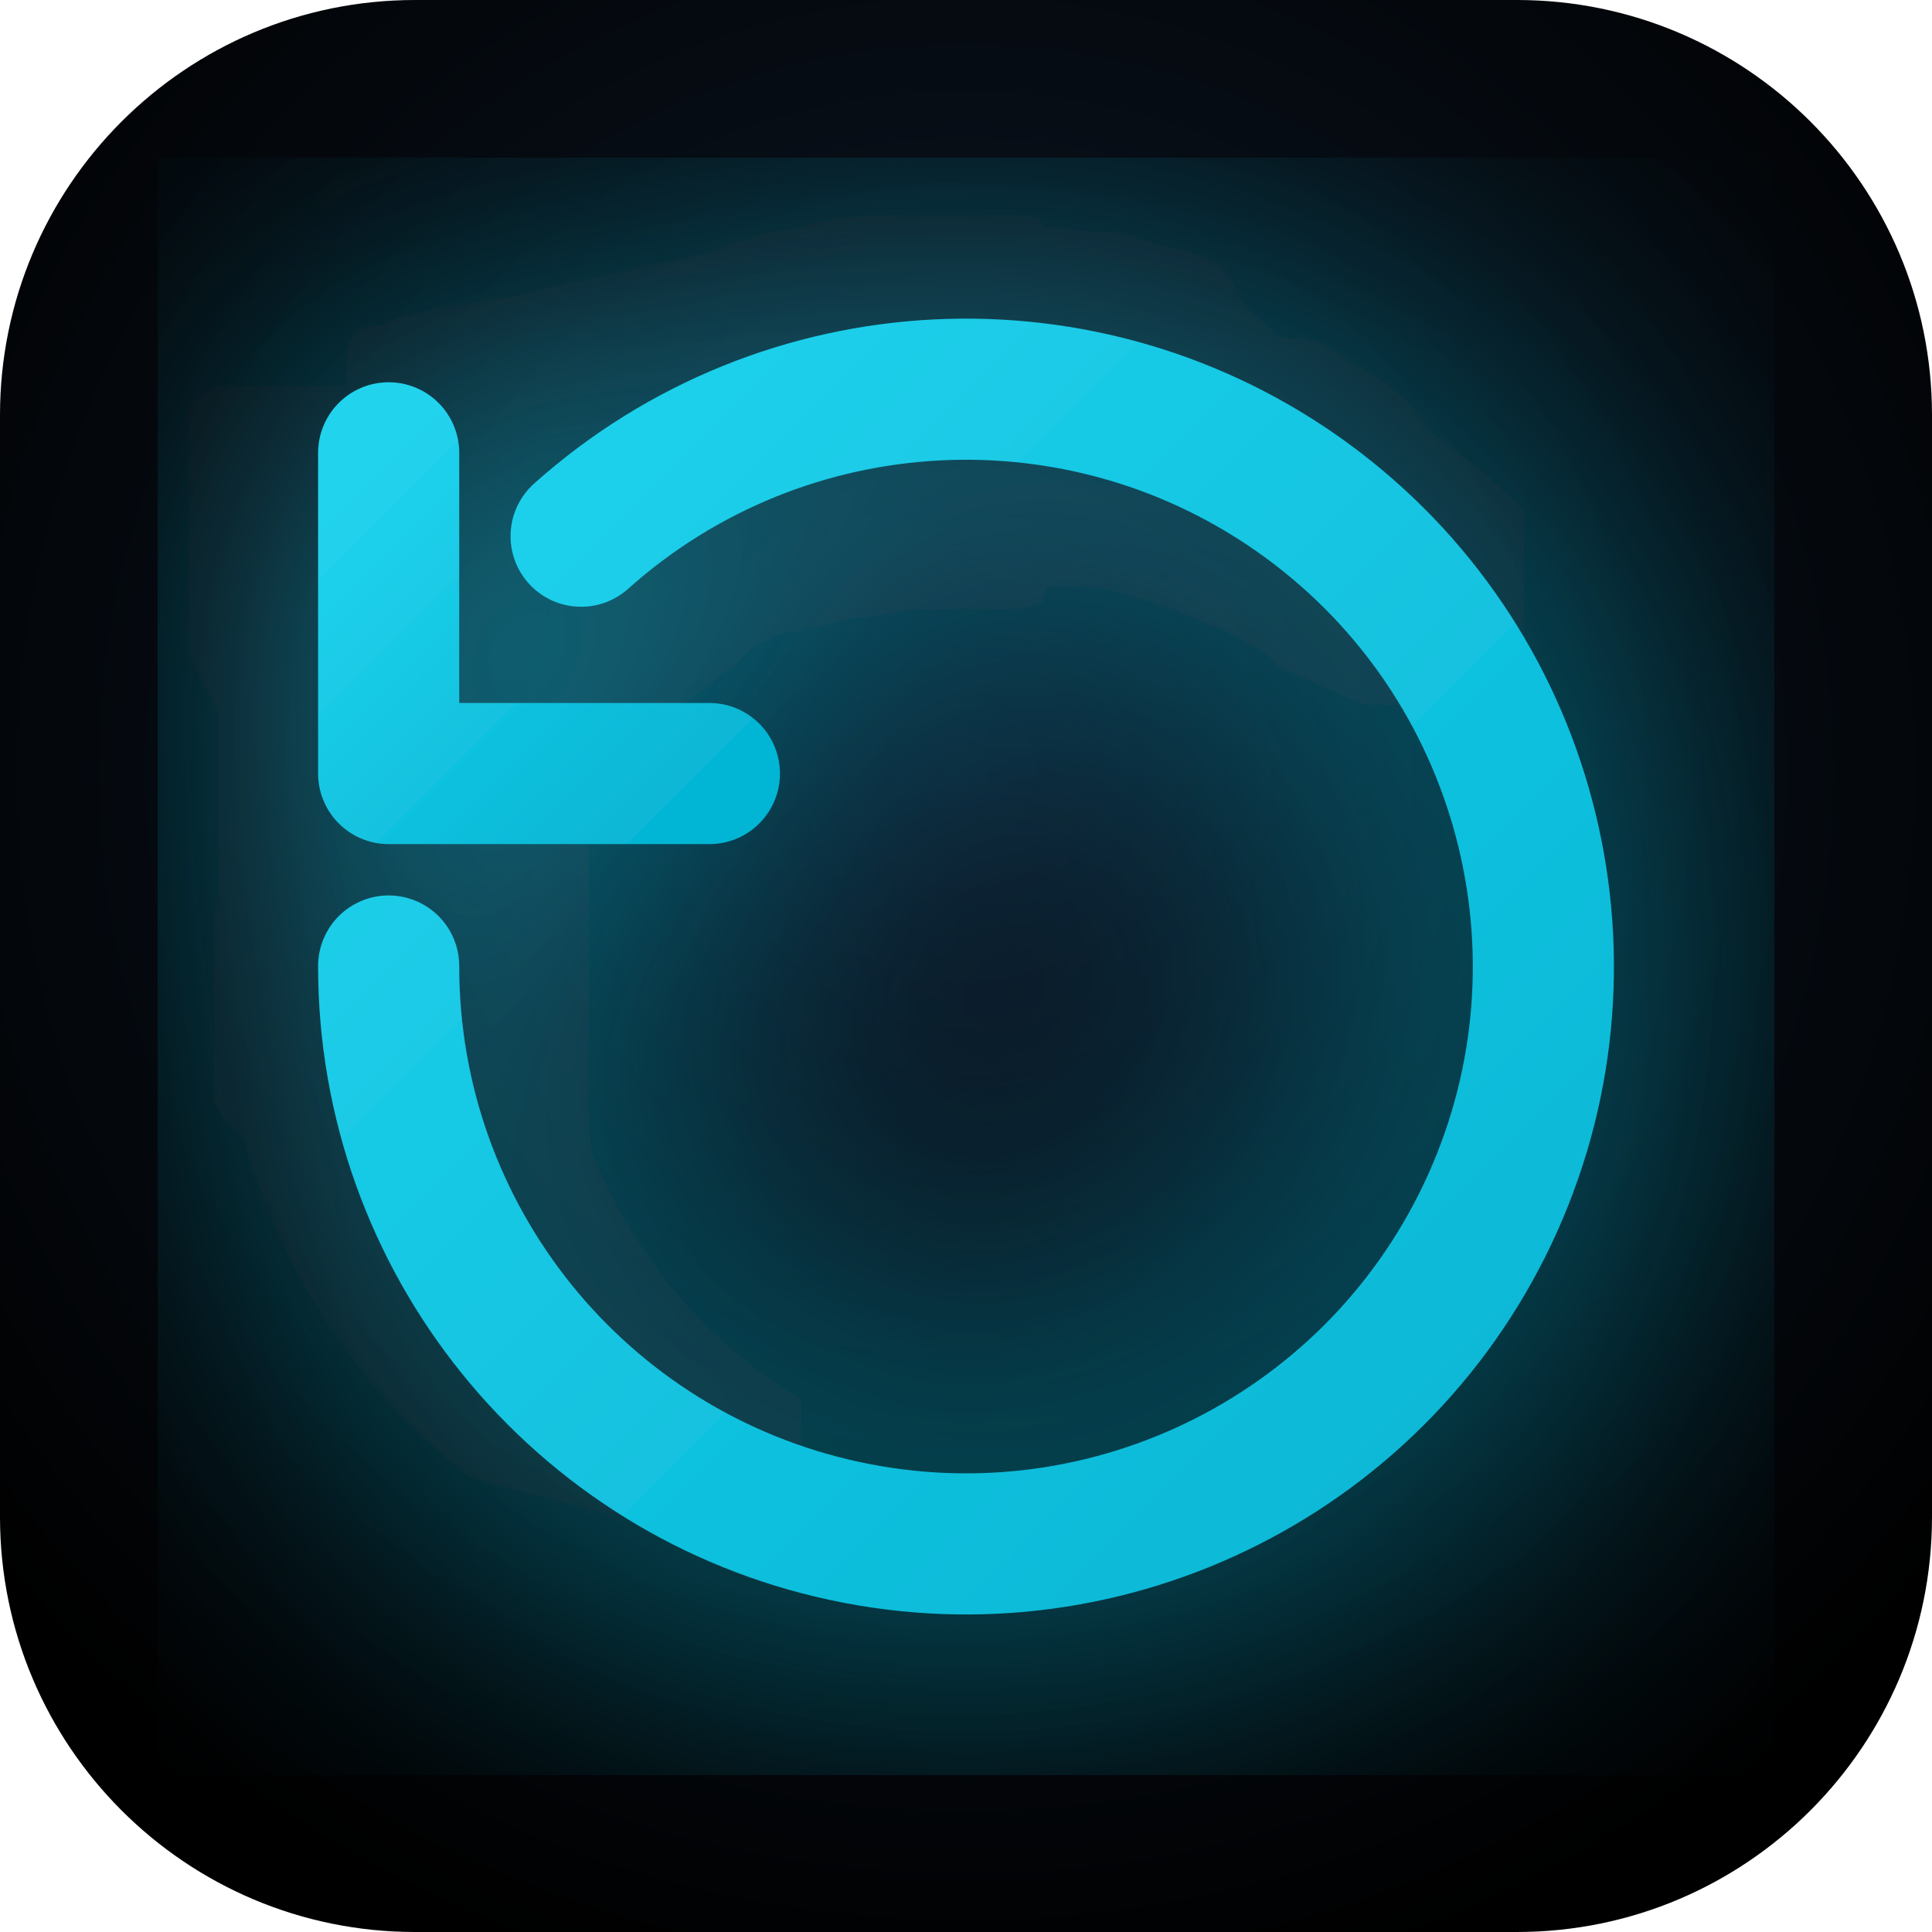
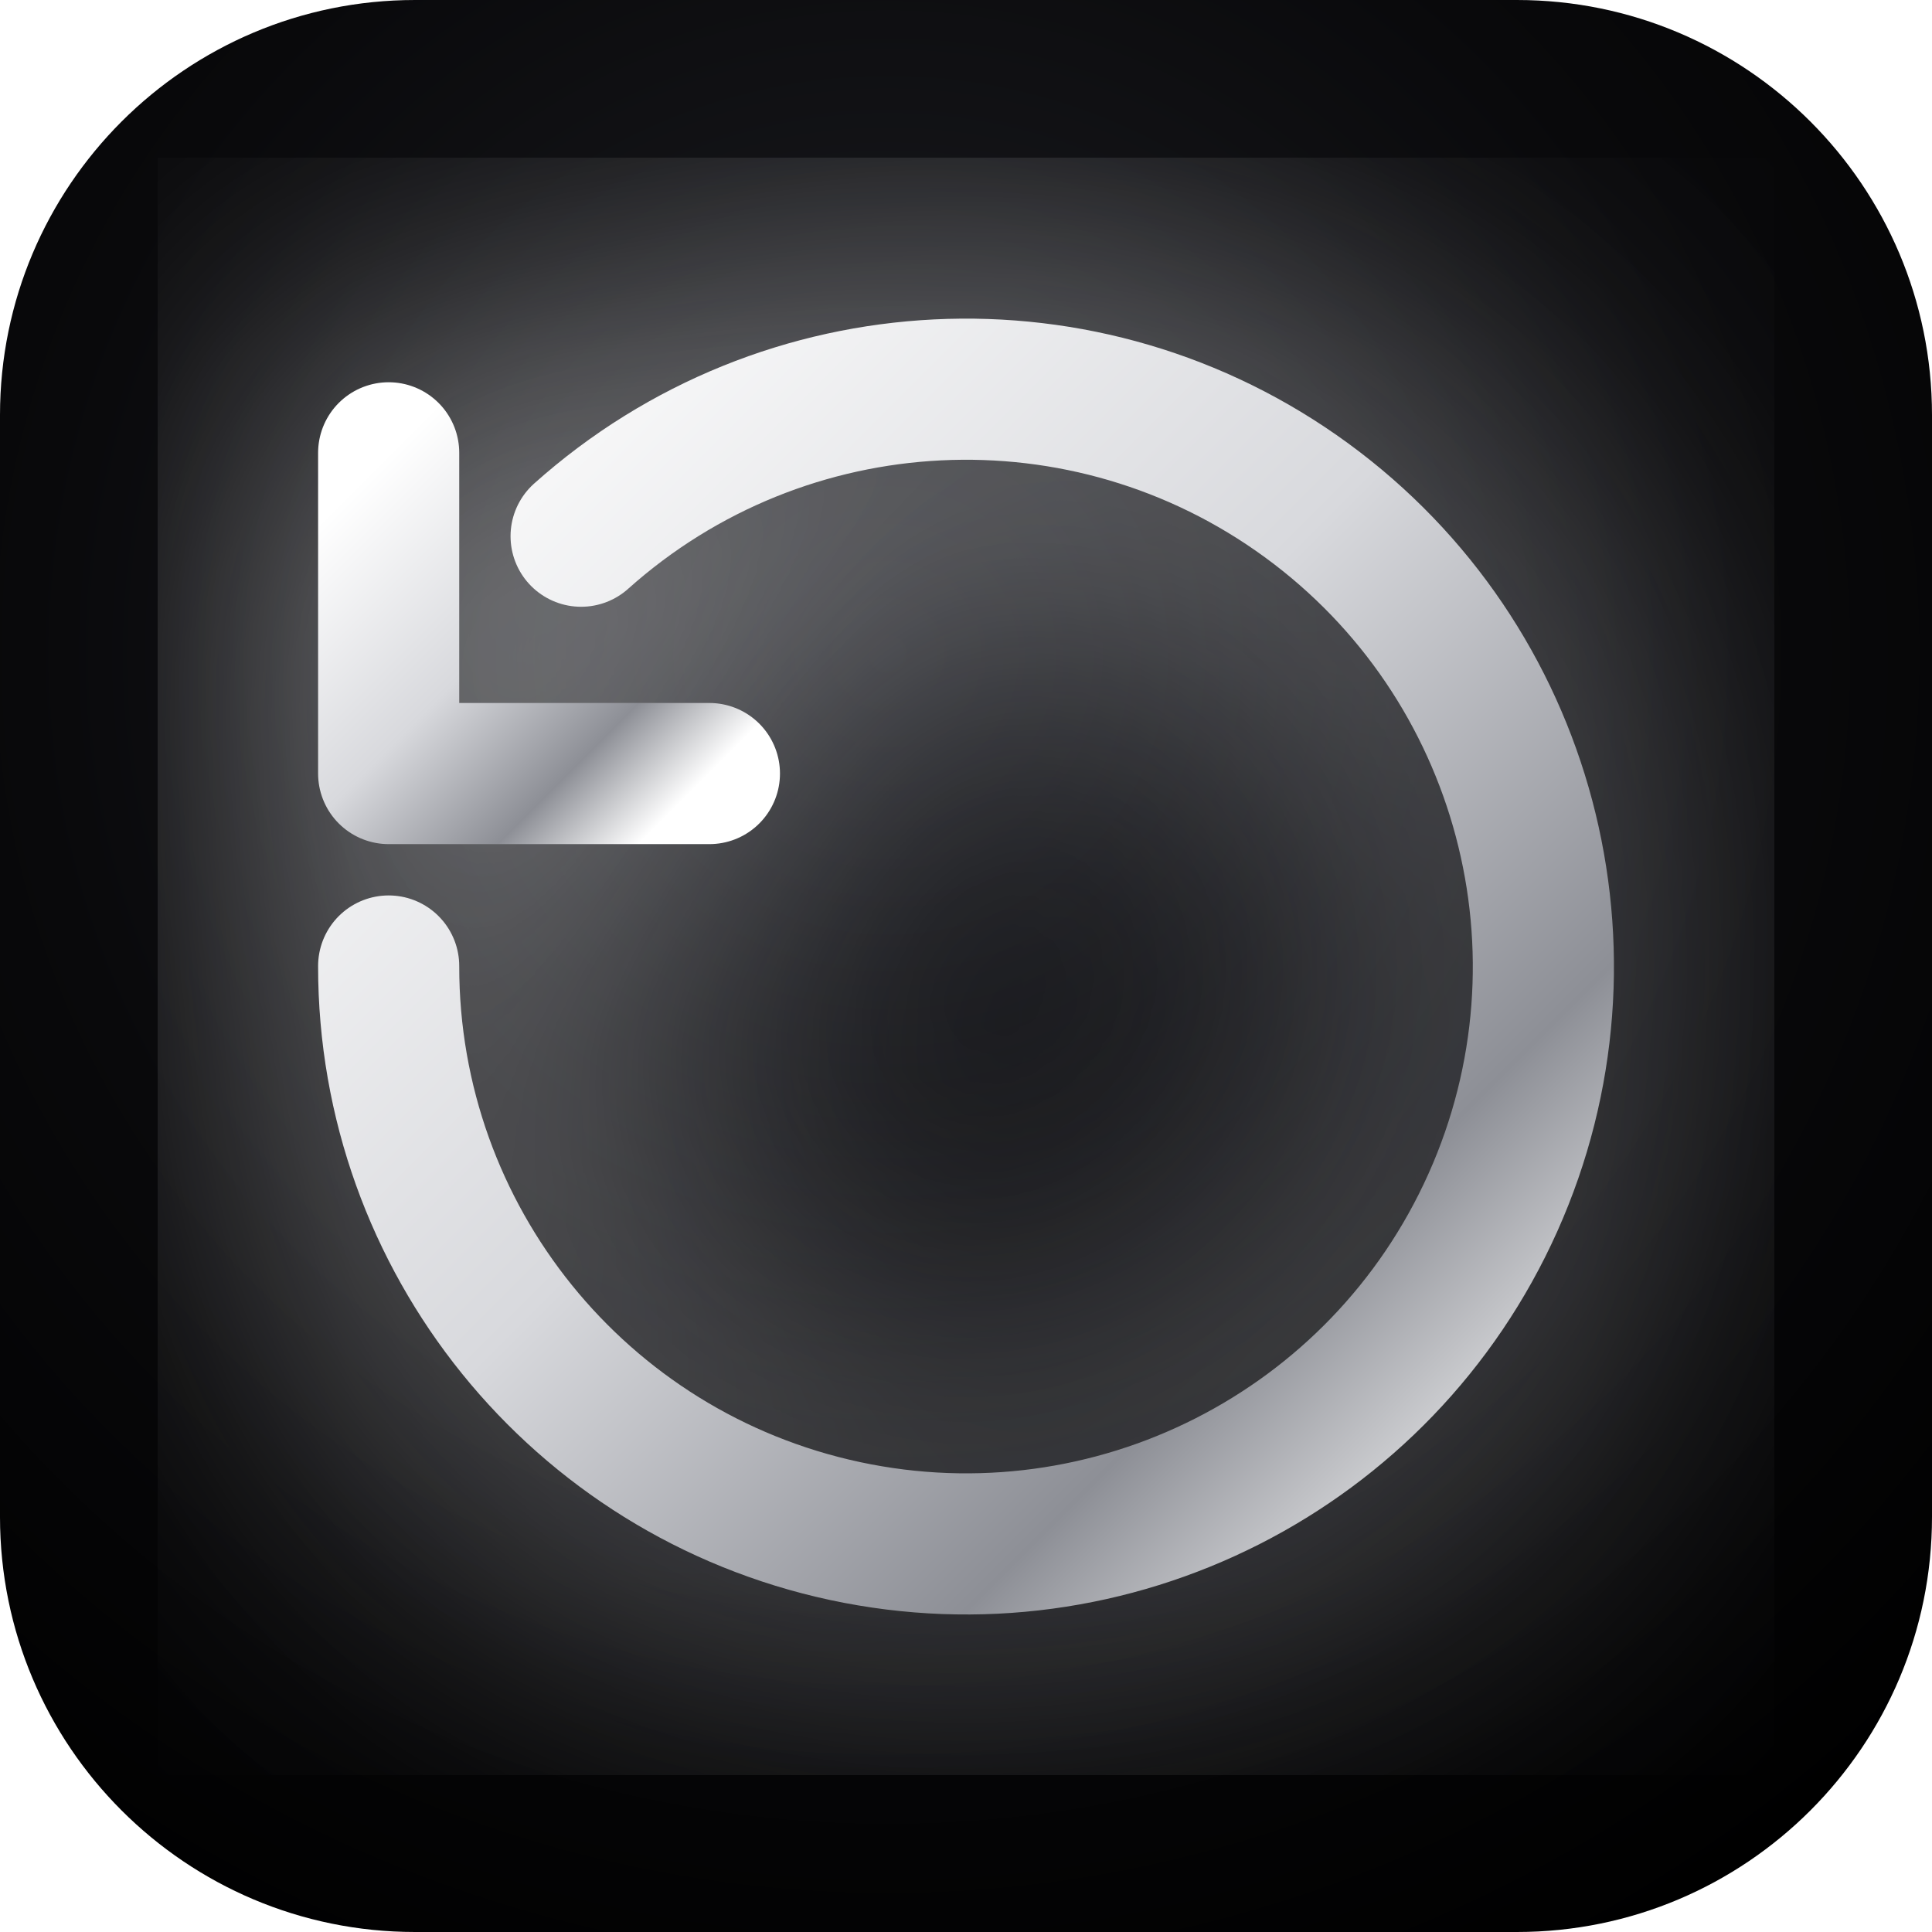
<svg xmlns="http://www.w3.org/2000/svg" viewBox="0 0 1024 1024" width="1024" height="1024">
  <defs>
-     <radialGradient id="bg" cx="50%" cy="40%" r="65%">
-       <stop offset="0%" stop-color="#0e1b2c" />
+     <radialGradient id="bg" cx="46%" cy="34%" r="76%">
+       <stop offset="0%" stop-color="#1f2025" />
+       <stop offset="58%" stop-color="#09090b" />
      <stop offset="100%" stop-color="#000000" />
    </radialGradient>
    <linearGradient id="ring" x1="0%" y1="0%" x2="100%" y2="100%">
-       <stop offset="0%" stop-color="#22d3ee" />
-       <stop offset="100%" stop-color="#06b6d4" />
+       <stop offset="0%" stop-color="#ffffff" />
+       <stop offset="46%" stop-color="#d8d9dd" />
+       <stop offset="78%" stop-color="#8d8f96" />
+       <stop offset="100%" stop-color="#ffffff" />
    </linearGradient>
    <filter id="glow" x="-20%" y="-20%" width="140%" height="140%">
-       <feGaussianBlur stdDeviation="14" result="blur" />
+       <feGaussianBlur stdDeviation="9" result="blur" />
      <feMerge>
        <feMergeNode in="blur" />
        <feMergeNode in="SourceGraphic" />
      </feMerge>
    </filter>
  </defs>
  <rect width="1024" height="1024" rx="220" ry="220" fill="url(#bg)" />
  <g transform="translate(512 512) scale(34) translate(-12 -12)" fill="none" stroke="url(#ring)" stroke-width="2.2" stroke-linecap="round" stroke-linejoin="round" filter="url(#glow)">
    <path d="M3 12a9 9 0 1 0 3-6.7" />
    <polyline points="3 4 3 9 8 9" />
  </g>
</svg>
